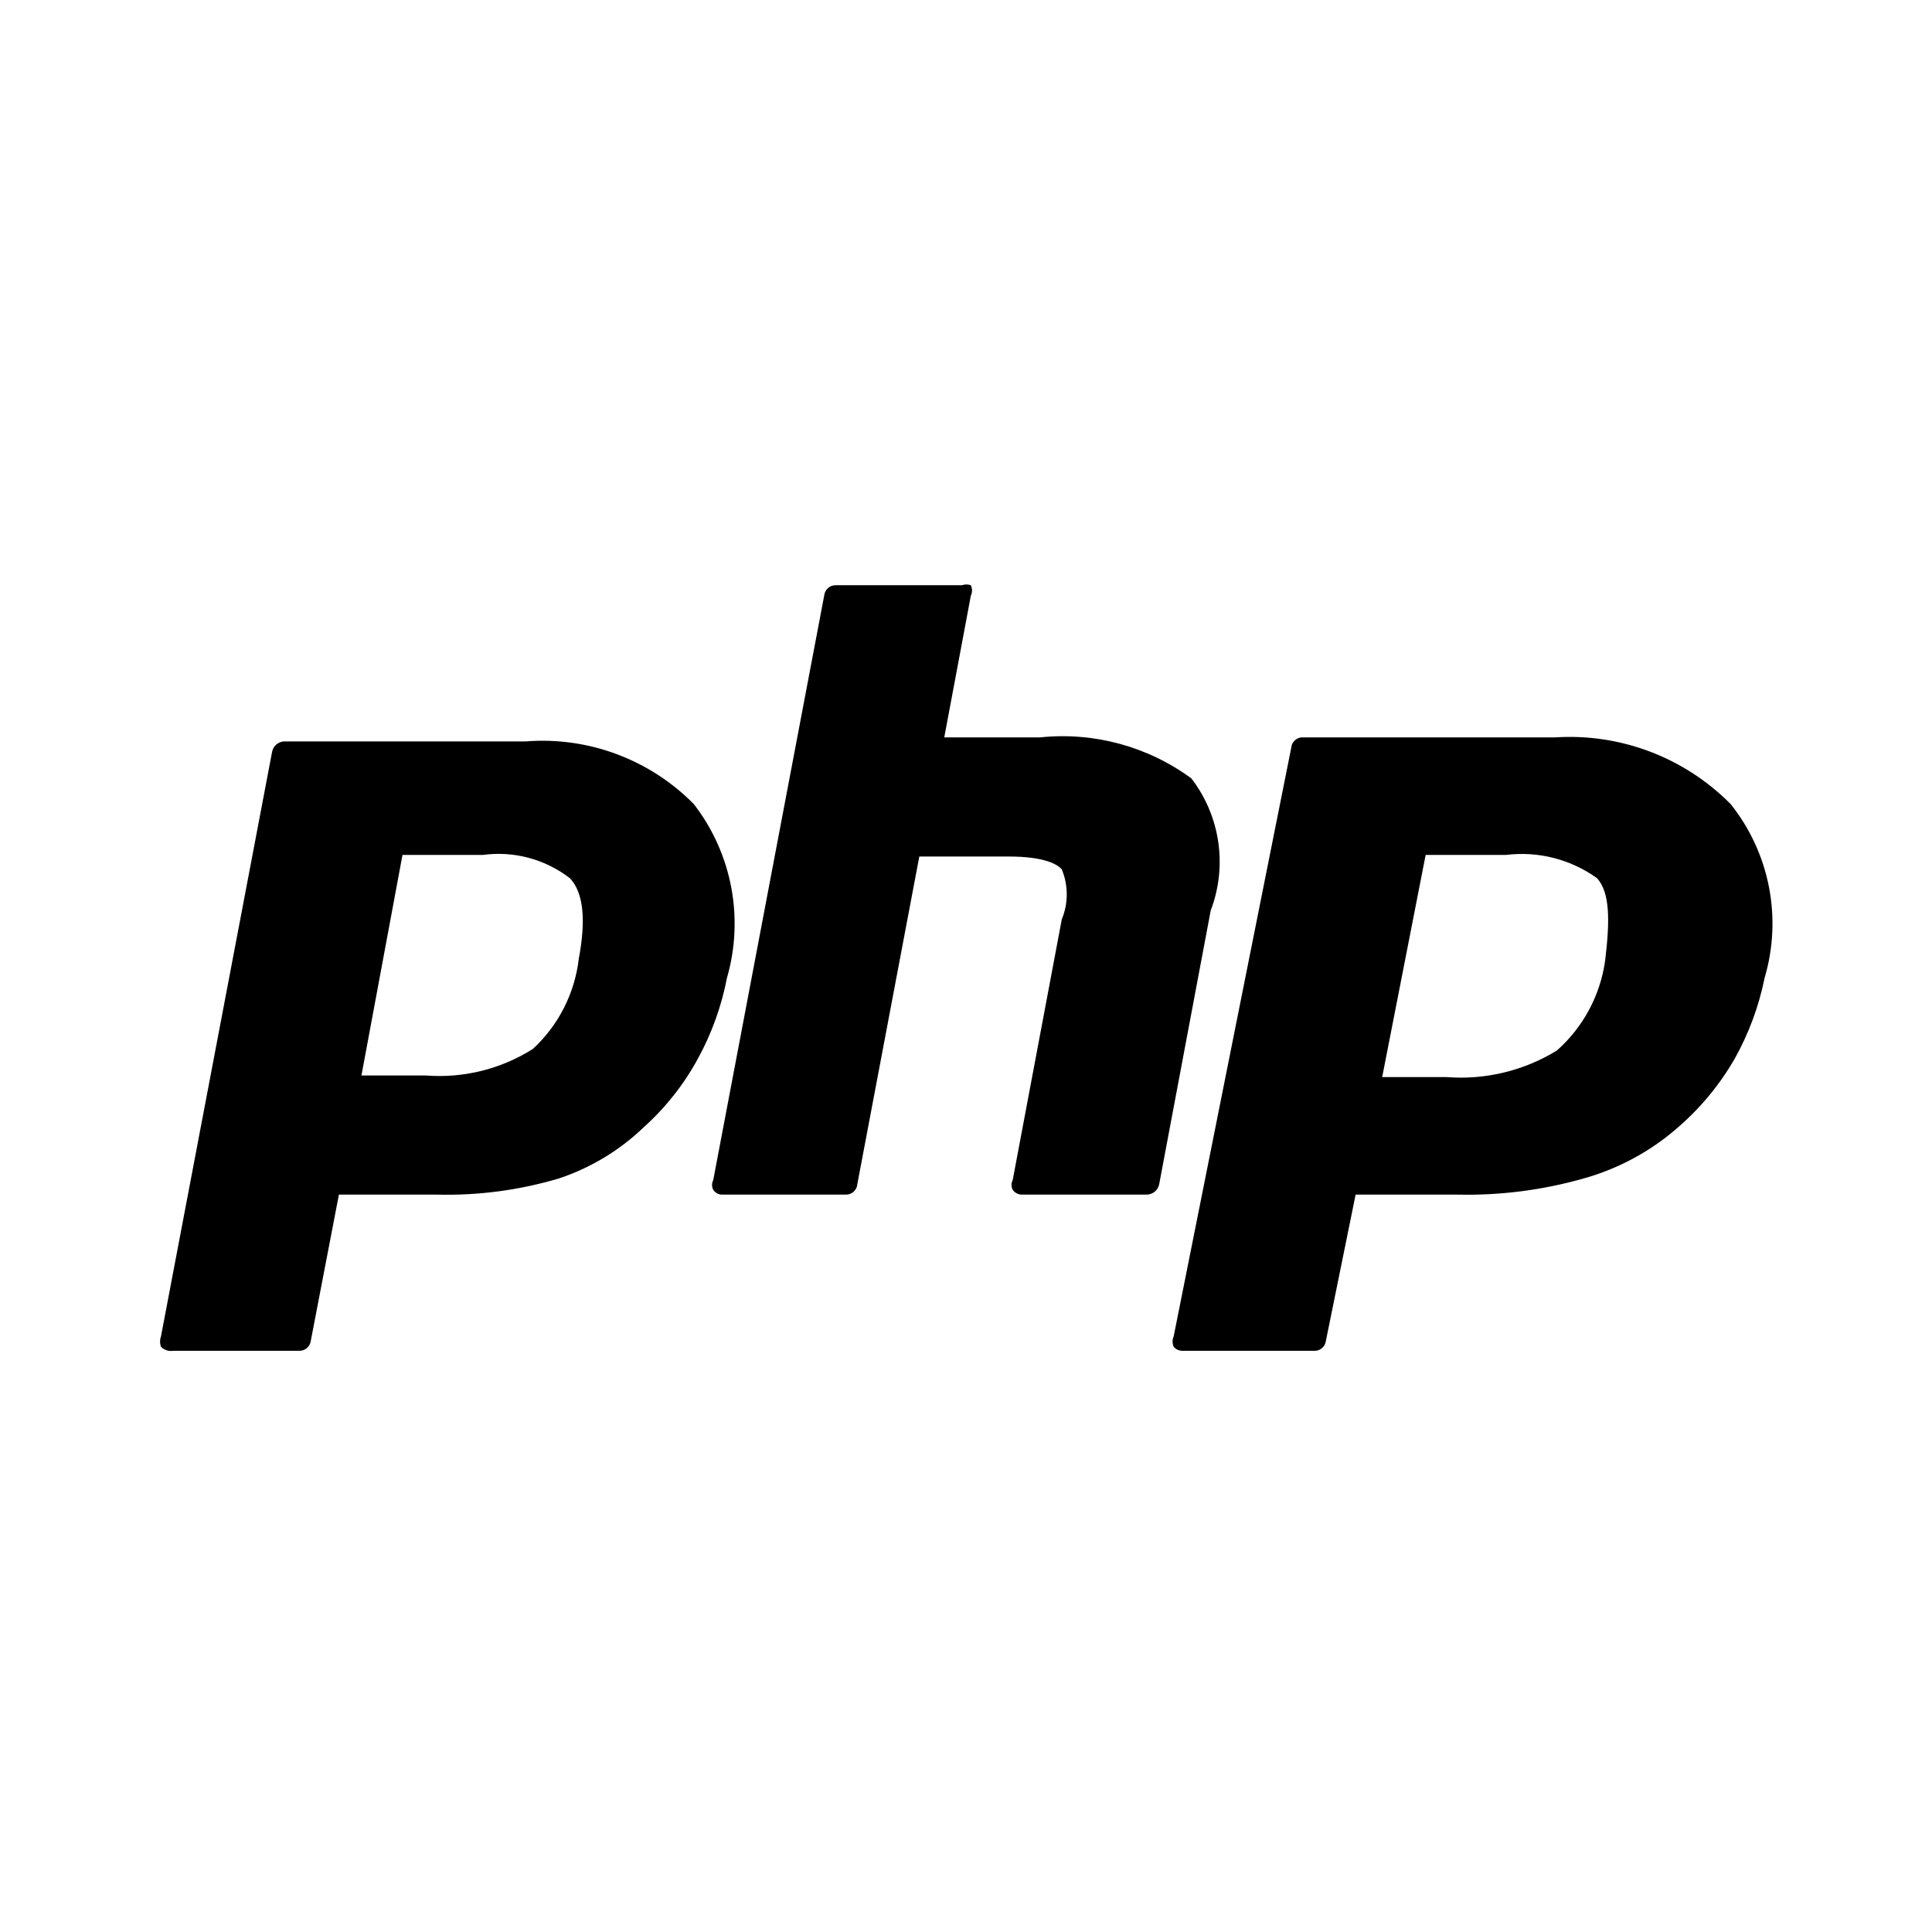
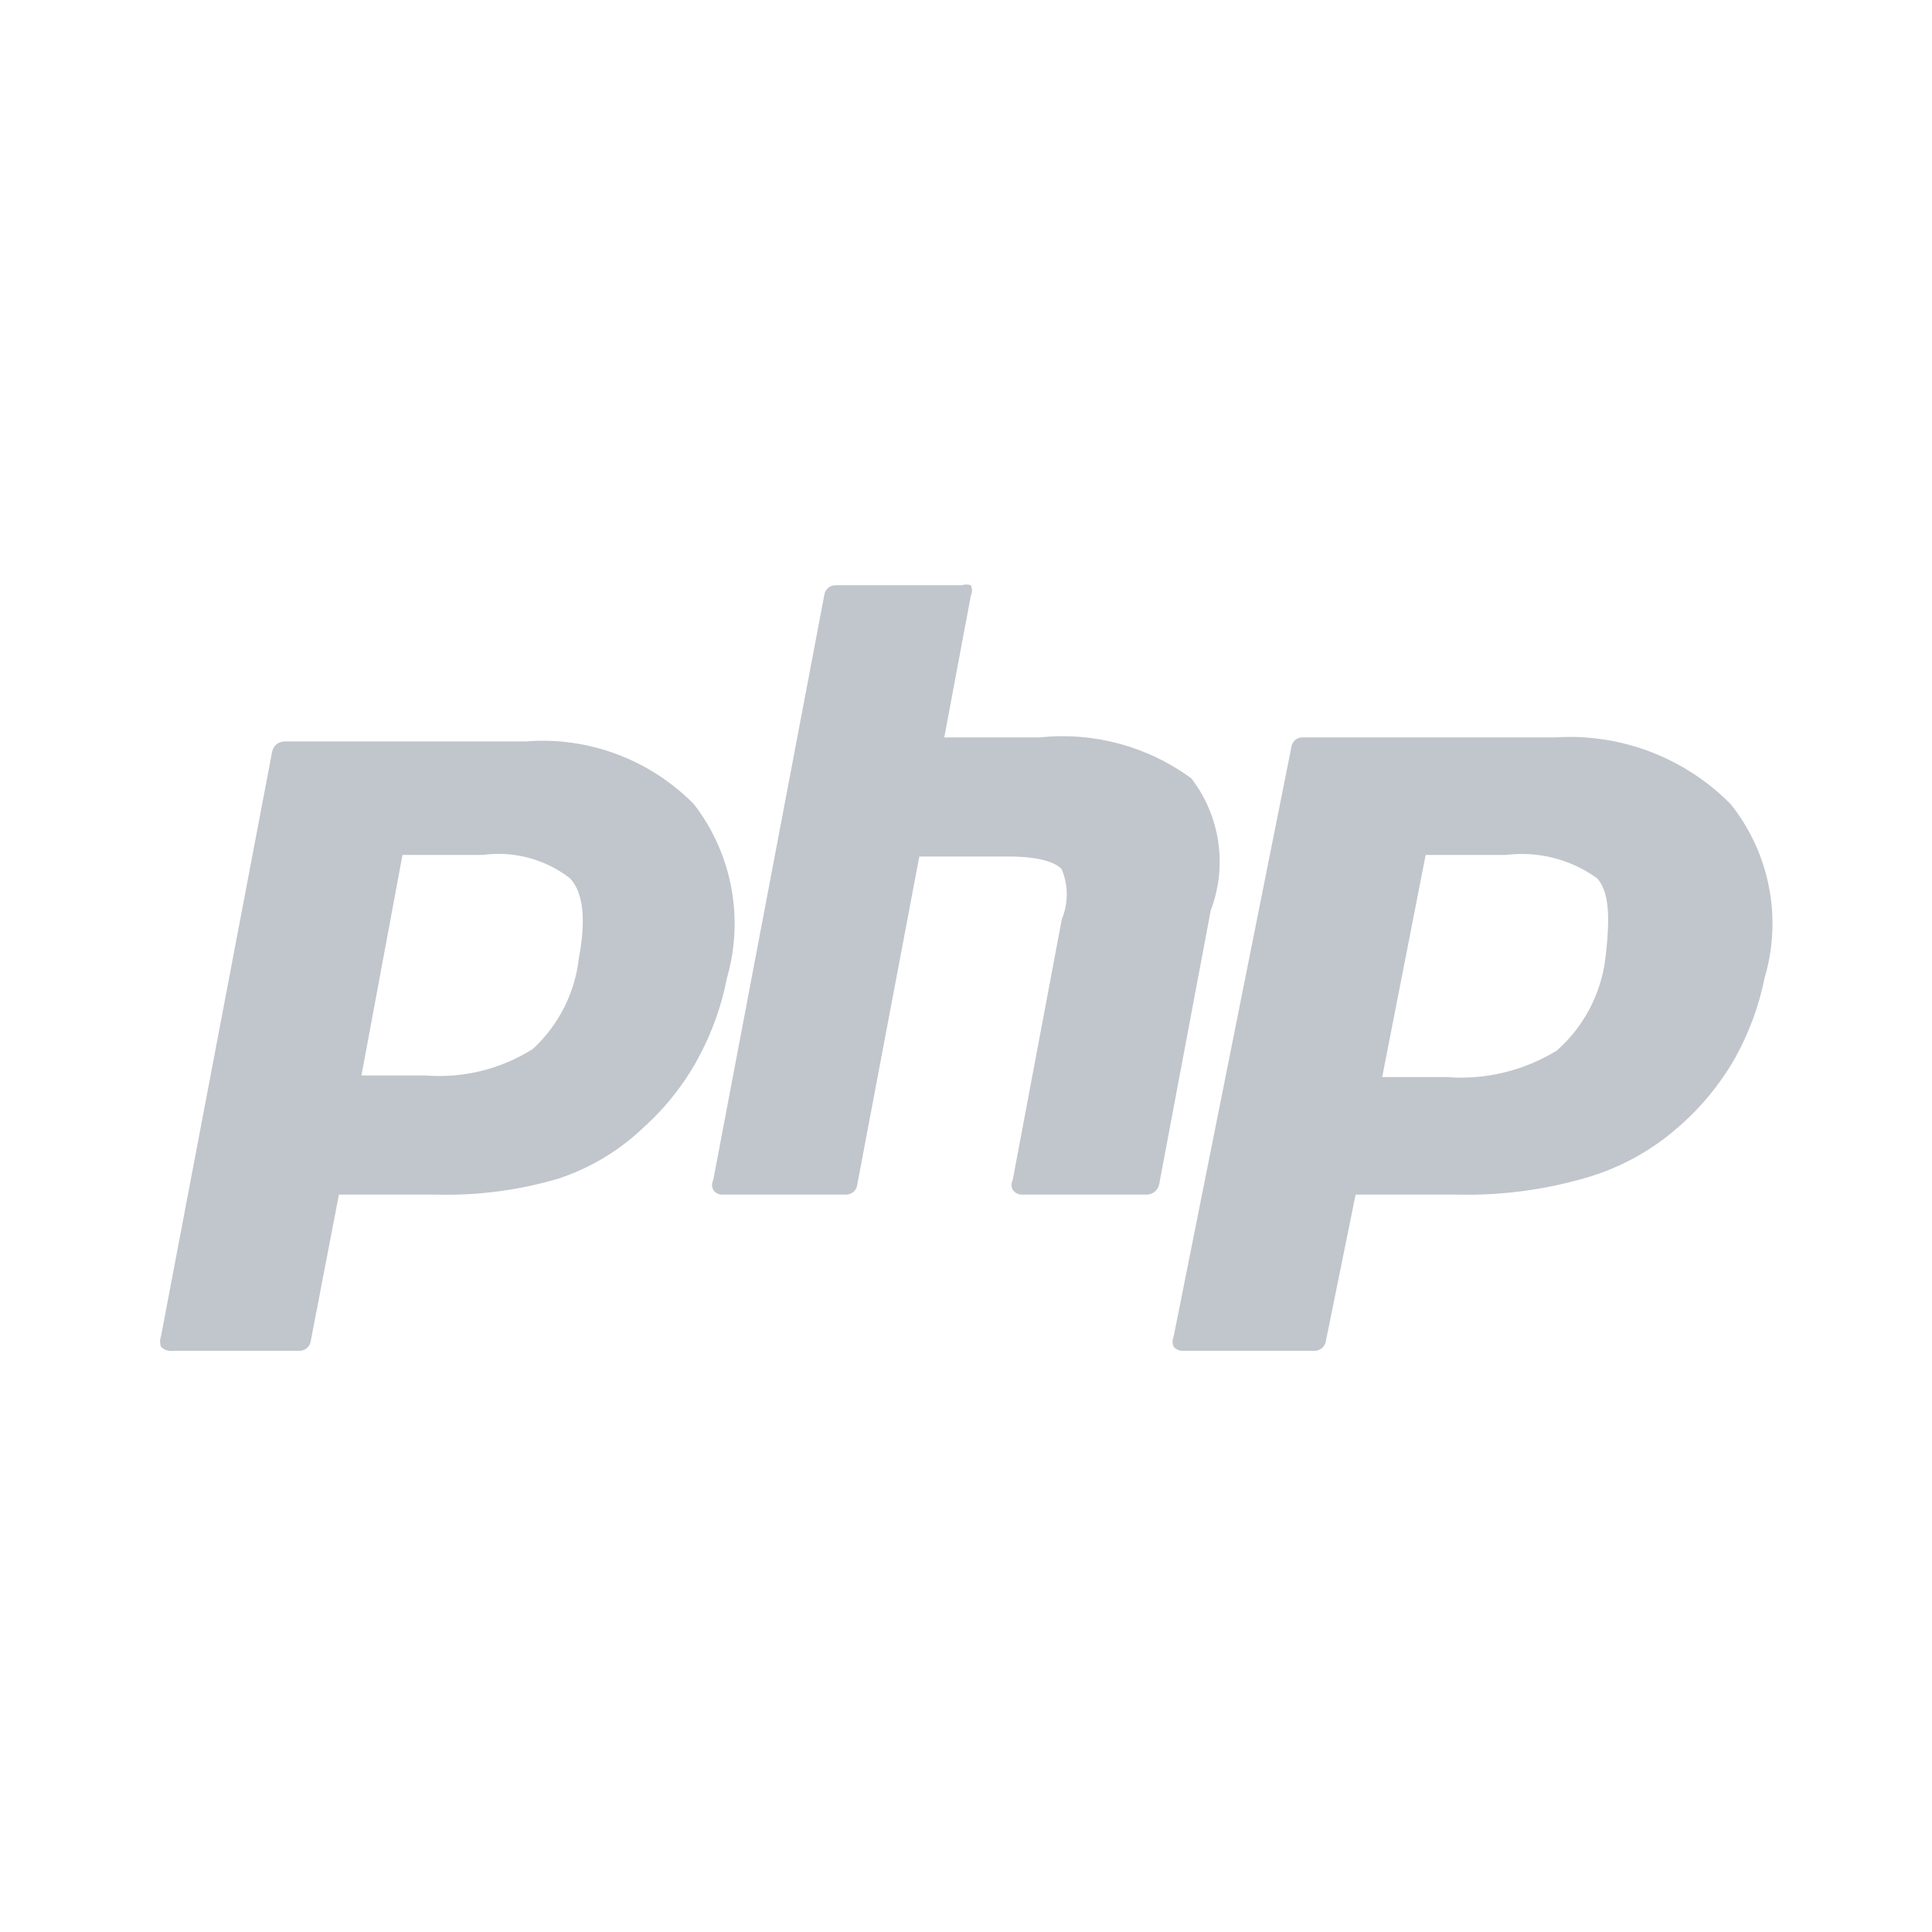
<svg xmlns="http://www.w3.org/2000/svg" width="24" height="24" id="php">
-   <path d="M2.15 16.78h1.57a.14.14 0 0 0 .14-.12l.35-1.82h1.22a4.88 4.88 0 0 0 1.51-.2A2.79 2.79 0 0 0 8 14a3.18 3.18 0 0 0 .67-.85 3.43 3.43 0 0 0 .36-1 2.43 2.43 0 0 0-.41-2.16 2.64 2.64 0 0 0-2.09-.78h-3a.16.16 0 0 0-.15.13L2 16.6a.19.19 0 0 0 0 .13.17.17 0 0 0 .15.05zM5 10.62h1a1.45 1.45 0 0 1 1.08.29c.17.18.2.52.11 1a1.81 1.81 0 0 1-.57 1.12 2.17 2.17 0 0 1-1.33.33h-.8zm9.8-.95a2.7 2.7 0 0 0-1.88-.51h-1.19l.33-1.76a.15.15 0 0 0 0-.13.16.16 0 0 0-.11 0h-1.57a.14.14 0 0 0-.14.12l-1.38 7.27a.13.13 0 0 0 0 .12.13.13 0 0 0 .11.06h1.54a.14.14 0 0 0 .14-.13l.77-4.07h1.11c.45 0 .61.1.66.16a.81.81 0 0 1 0 .62l-.61 3.24a.13.13 0 0 0 0 .12.14.14 0 0 0 .11.06h1.56a.16.16 0 0 0 .15-.13l.64-3.4a1.7 1.7 0 0 0-.24-1.64zm4.52-.51h-3.13a.14.14 0 0 0-.15.13l-1.46 7.31a.16.16 0 0 0 0 .13.14.14 0 0 0 .11.05h1.63a.14.14 0 0 0 .15-.12l.37-1.82h1.27a5.28 5.28 0 0 0 1.56-.2 3 3 0 0 0 1.18-.64 3.31 3.31 0 0 0 .7-.85 3.45 3.45 0 0 0 .37-1 2.38 2.38 0 0 0-.42-2.16 2.81 2.81 0 0 0-2.18-.83zm.62 2.77a1.83 1.83 0 0 1-.6 1.12 2.28 2.28 0 0 1-1.37.33h-.8l.54-2.76h1a1.6 1.6 0 0 1 1.13.29c.16.18.16.52.1 1.02z" />
+   <defs>
+     <style>
+             .cls-1 {
+                 fill: #c1c5cc;
+             }
+         </style>
+   </defs>
+   <path class="cls-1" d="M2.15 16.78h1.57a.14.14 0 0 0 .14-.12l.35-1.82h1.22a4.88 4.88 0 0 0 1.51-.2A2.79 2.79 0 0 0 8 14a3.18 3.18 0 0 0 .67-.85 3.43 3.43 0 0 0 .36-1 2.43 2.43 0 0 0-.41-2.16 2.64 2.64 0 0 0-2.09-.78h-3a.16.16 0 0 0-.15.13L2 16.6a.19.19 0 0 0 0 .13.17.17 0 0 0 .15.05zM5 10.62h1a1.45 1.45 0 0 1 1.08.29c.17.18.2.52.11 1a1.81 1.81 0 0 1-.57 1.12 2.17 2.17 0 0 1-1.33.33h-.8zm9.8-.95a2.7 2.7 0 0 0-1.88-.51h-1.19l.33-1.76a.15.15 0 0 0 0-.13.16.16 0 0 0-.11 0h-1.57a.14.14 0 0 0-.14.12l-1.38 7.27a.13.13 0 0 0 0 .12.13.13 0 0 0 .11.06h1.54a.14.14 0 0 0 .14-.13l.77-4.07h1.11c.45 0 .61.1.66.16a.81.81 0 0 1 0 .62l-.61 3.24a.13.13 0 0 0 0 .12.14.14 0 0 0 .11.06h1.56a.16.16 0 0 0 .15-.13l.64-3.4a1.7 1.7 0 0 0-.24-1.64zm4.52-.51h-3.13a.14.14 0 0 0-.15.13l-1.46 7.31a.16.16 0 0 0 0 .13.14.14 0 0 0 .11.05h1.63a.14.14 0 0 0 .15-.12l.37-1.82h1.27a5.28 5.28 0 0 0 1.56-.2 3 3 0 0 0 1.18-.64 3.31 3.31 0 0 0 .7-.85 3.45 3.45 0 0 0 .37-1 2.38 2.38 0 0 0-.42-2.16 2.81 2.81 0 0 0-2.18-.83zm.62 2.77a1.83 1.83 0 0 1-.6 1.12 2.28 2.28 0 0 1-1.37.33h-.8l.54-2.76h1a1.6 1.6 0 0 1 1.13.29c.16.18.16.52.1 1.02z">
+     </path>
</svg>
